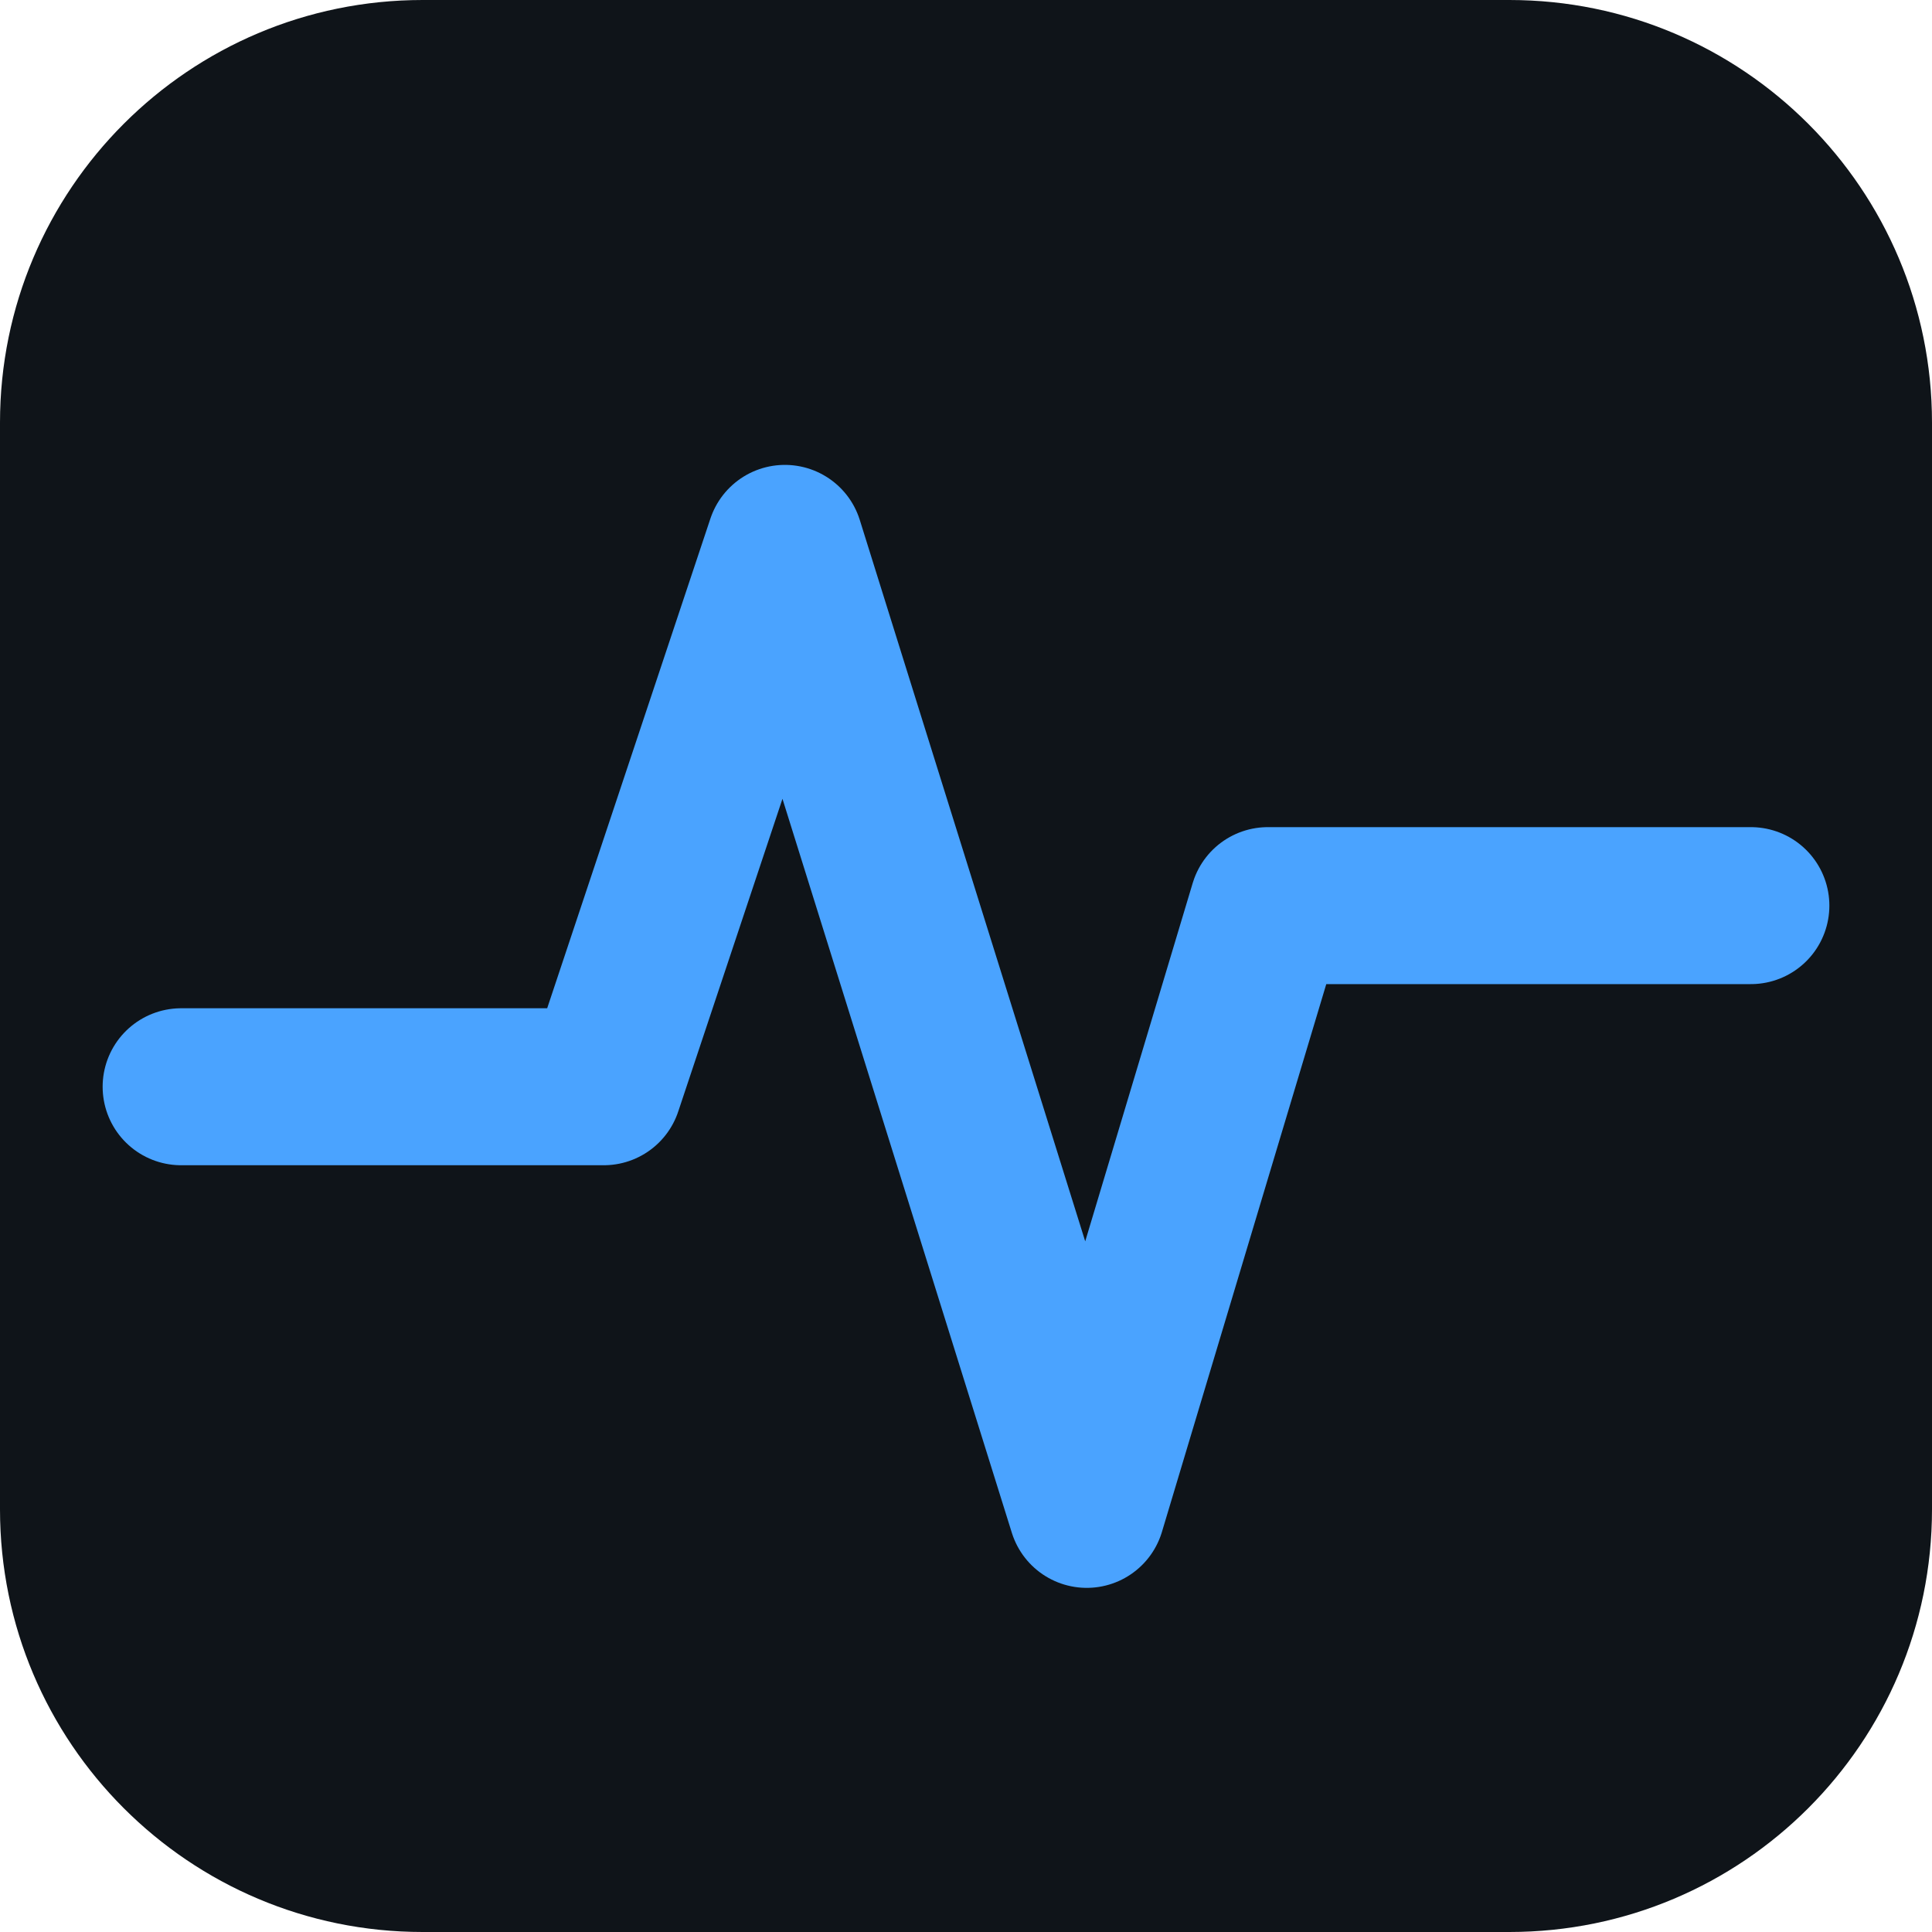
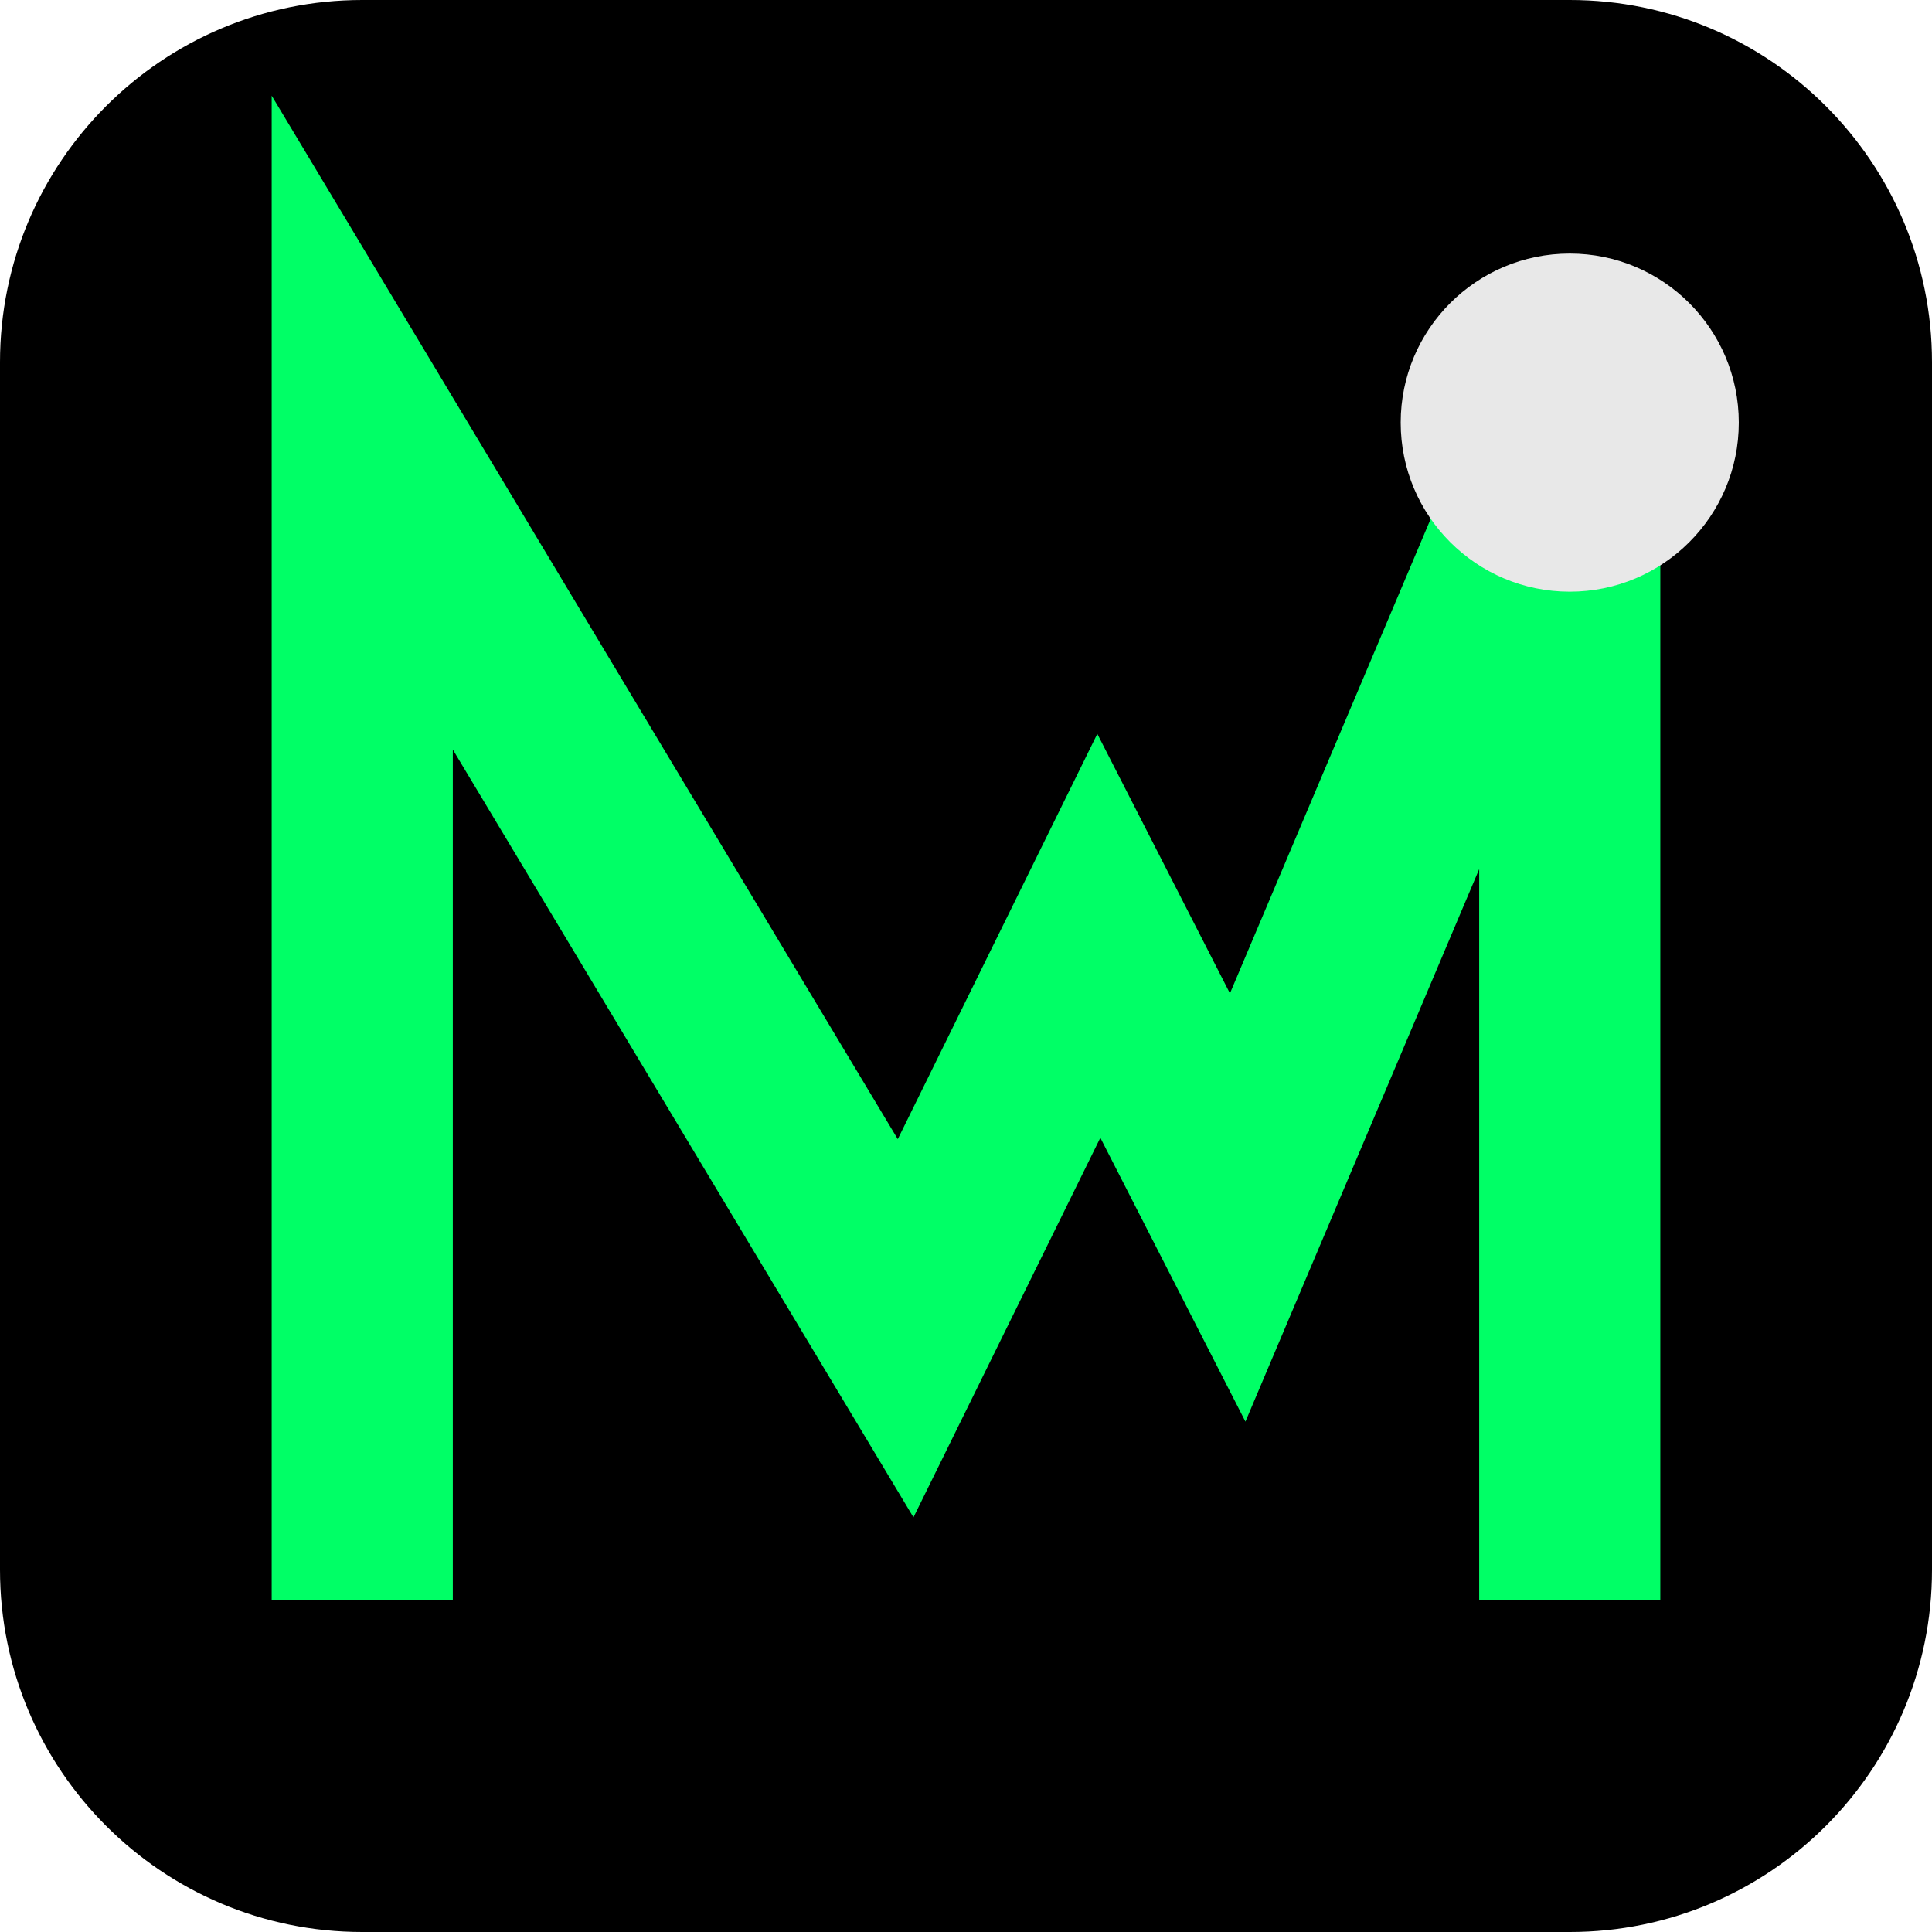
<svg xmlns="http://www.w3.org/2000/svg" viewBox="0 0 32 32">
-   <rect width="32" height="32" rx="7" fill="#0f1419" />
-   <polyline points="3,18 10,18 13,9 18,25 21,15 29,15" fill="none" stroke="#4aa3ff" stroke-width="2.6" stroke-linecap="round" stroke-linejoin="round" />
+   <rect width="32" height="32" rx="6" fill="#000" />
+   <path d="M6 25V7l9 15 3.2-6.5L20.5 20 26 7v18" fill="none" stroke="#00ff66" stroke-width="3" stroke-linecap="square" />
+   <circle cx="26" cy="7" r="2.8" fill="#e8e8e8" />
</svg>
